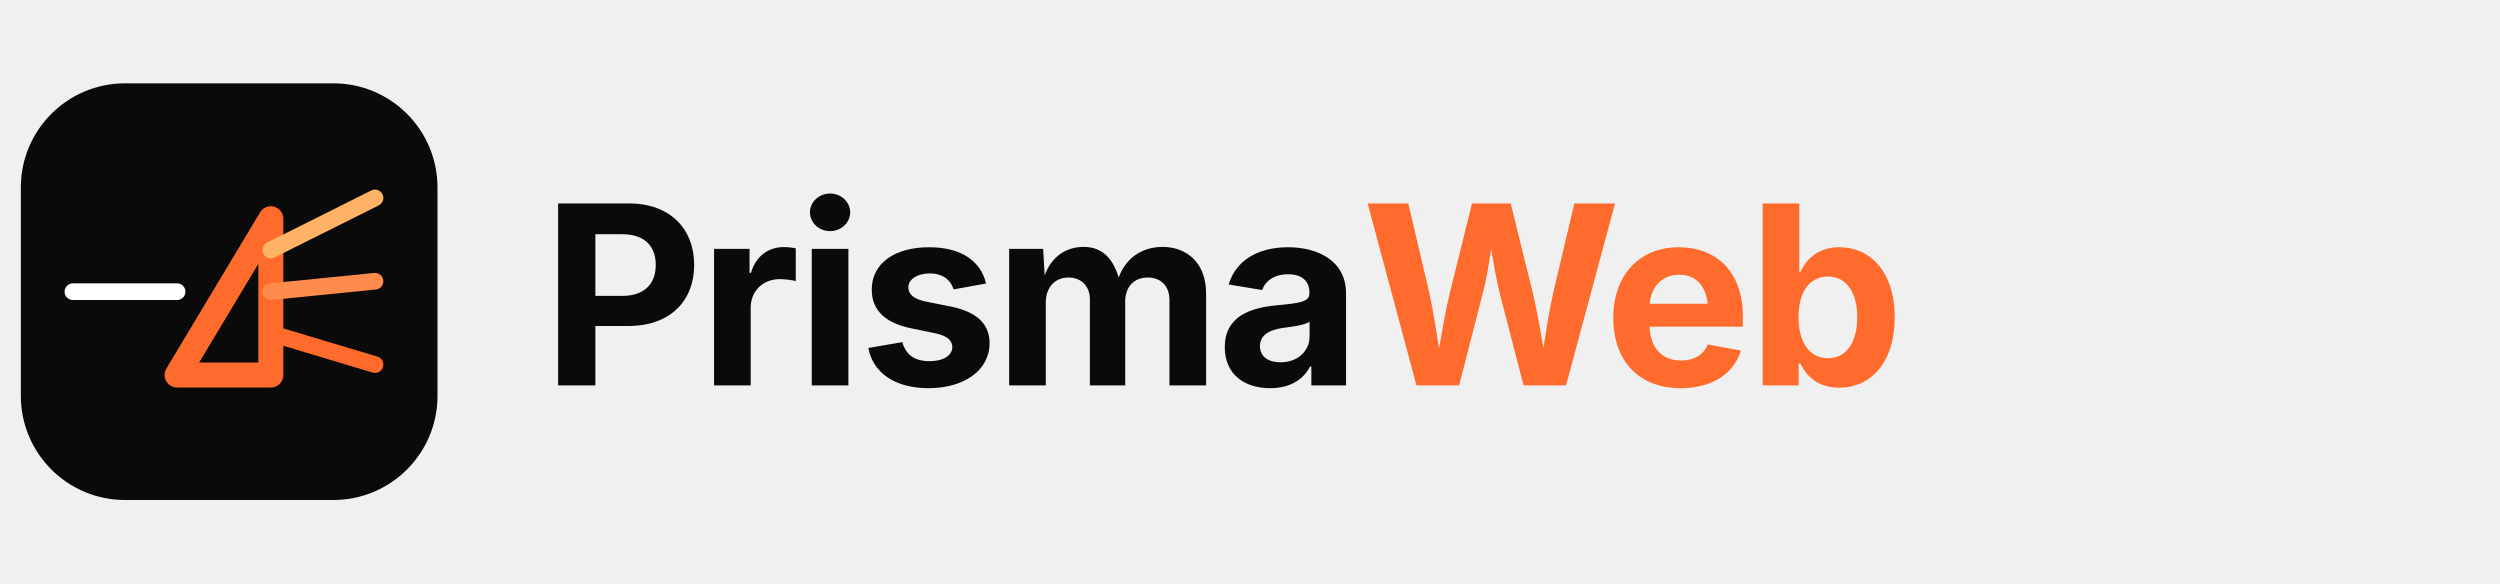
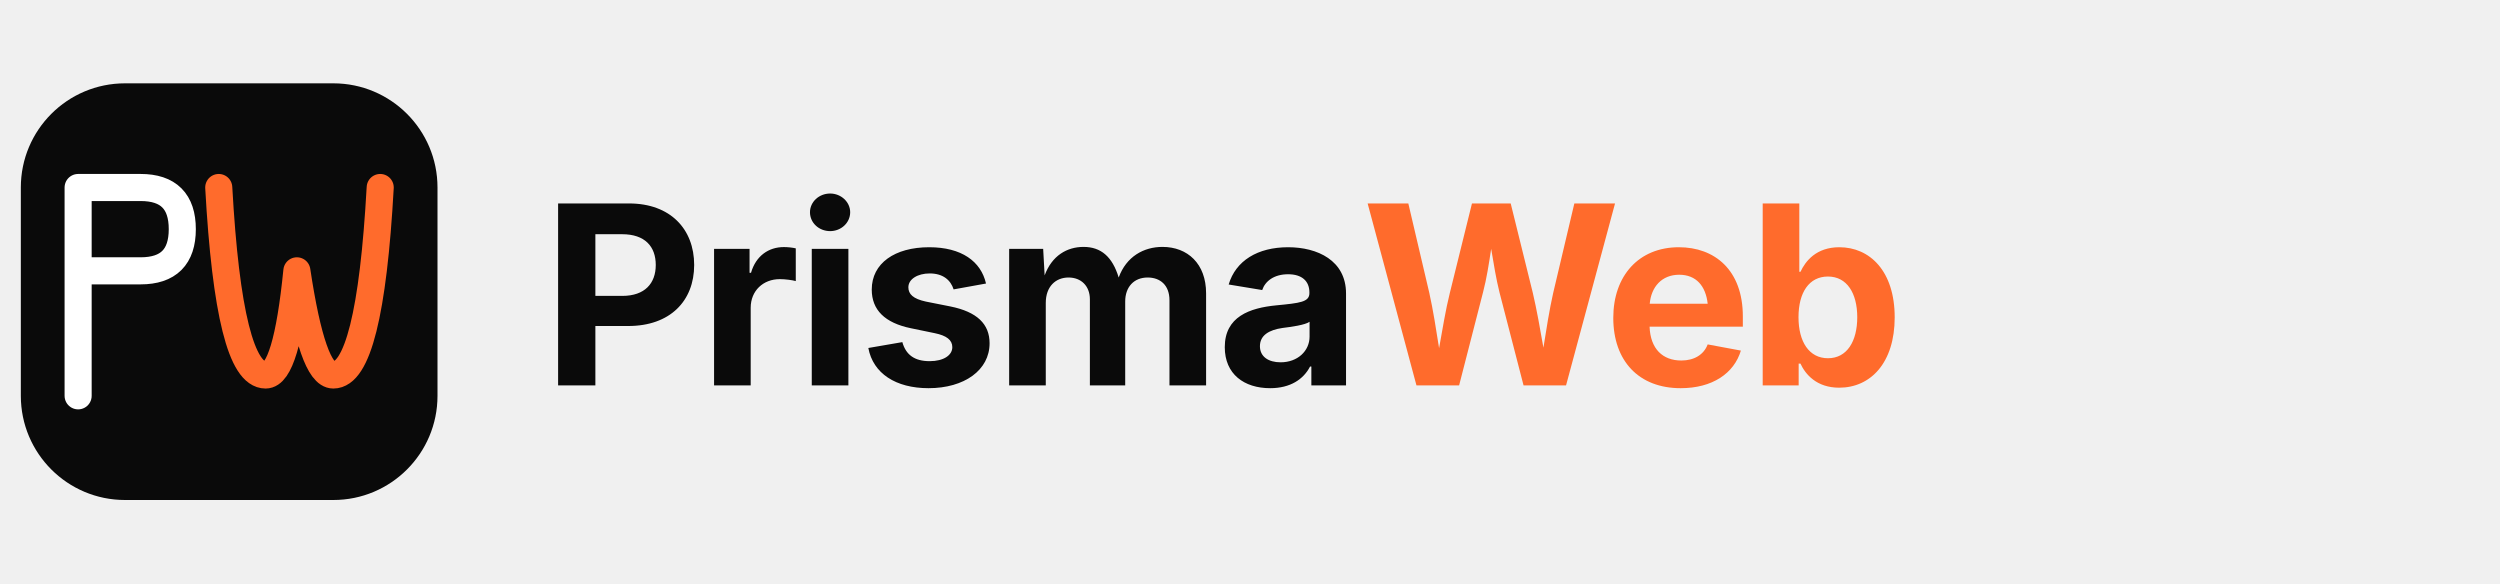
<svg xmlns="http://www.w3.org/2000/svg" viewBox="0 0 240 56" role="img" aria-label="PrismaWeb">
  <g>
    <rect x="2" y="8" width="40" height="40" rx="10" fill="#0A0A0A" />
-     <line x1="7" y1="28" x2="17" y2="28" stroke="#FFFFFF" stroke-width="1.6" stroke-linecap="round" />
-     <path d="M17 36 L26 21 L26 36 Z" fill="none" stroke="#FF6B2C" stroke-width="2.4" stroke-linejoin="round" stroke-linecap="round" />
-     <line x1="26" y1="24" x2="36" y2="19" stroke="#FFB366" stroke-width="1.6" stroke-linecap="round" />
-     <line x1="26" y1="28" x2="36" y2="27" stroke="#FF8B4D" stroke-width="1.6" stroke-linecap="round" />
-     <line x1="26" y1="32" x2="36" y2="35" stroke="#FF6B2C" stroke-width="1.6" stroke-linecap="round" />
+     <path d="M 7.5 38 L 7.5 18 L 13.5 18 Q 17.5 18 17.5 22 Q 17.5 26 13.5 26 L 7.5 26" fill="none" stroke="#FFFFFF" stroke-width="2.6" stroke-linecap="round" stroke-linejoin="round" />
+     <path d="M 21 18 Q 22 36 25.5 36 Q 27.5 36 28.5 26 Q 30 36 32 36 Q 35.5 36 36.5 18" fill="none" stroke="#FF6B2C" stroke-width="2.6" stroke-linecap="round" stroke-linejoin="round" />
  </g>
  <g font-family="'Geist','Inter','Segoe UI',system-ui,sans-serif" fill="#0A0A0A">
    <text x="52" y="37" font-size="24" font-weight="700" letter-spacing="-0.5">Prisma<tspan fill="#FF6B2C">Web</tspan>
    </text>
  </g>
</svg>
